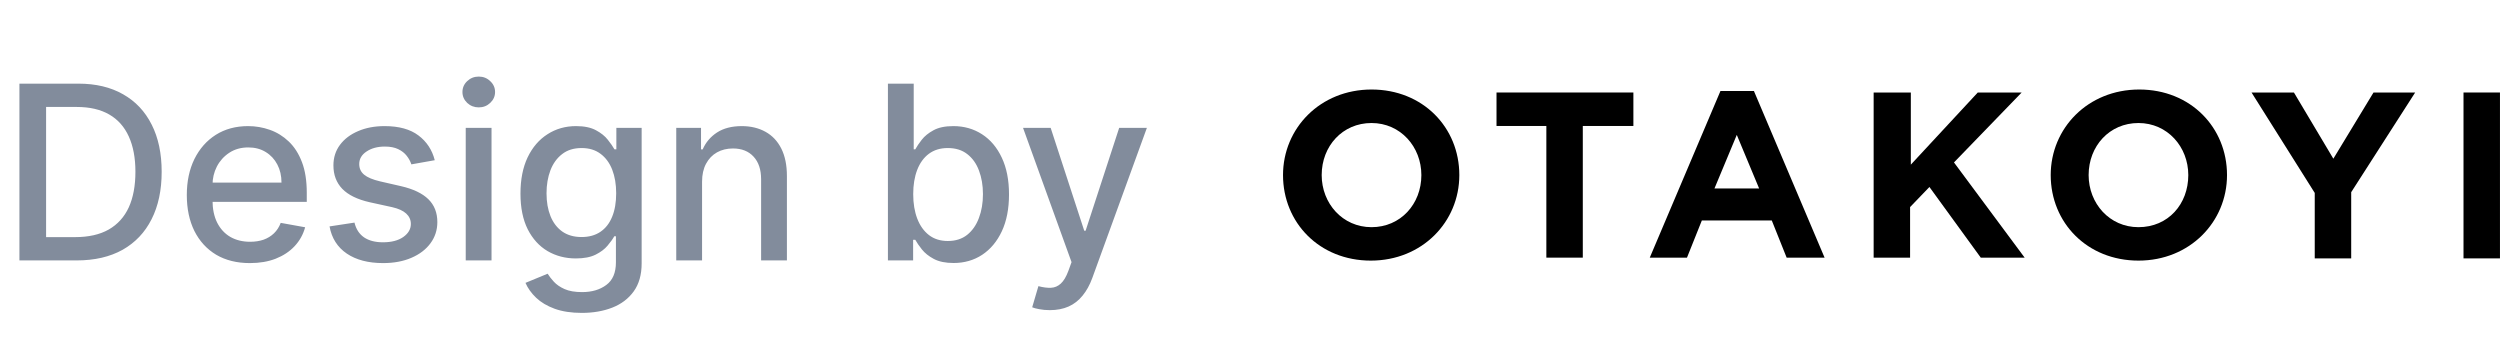
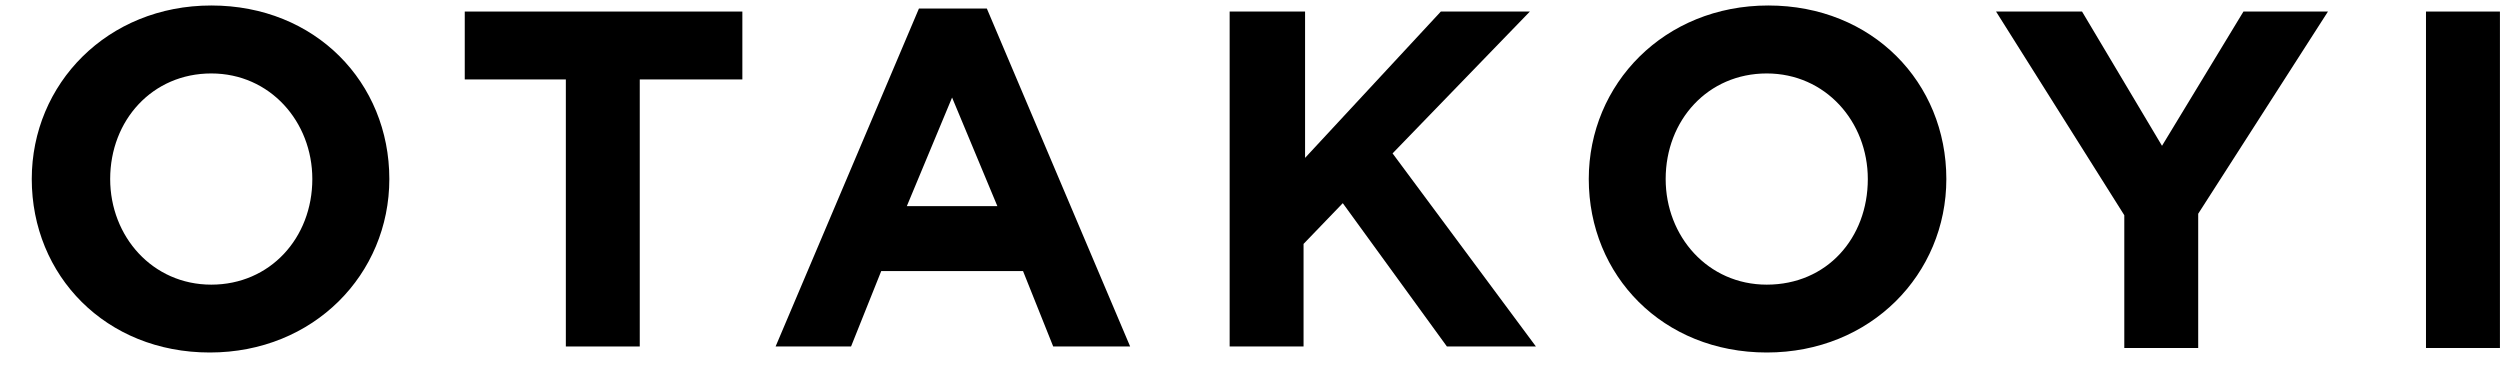
- <svg xmlns="http://www.w3.org/2000/svg" width="144" height="20" viewBox="0 0 144 20" fill="none">
-   <path d="M4.415 15H1.119V4.818H4.519C5.517 4.818 6.374 5.022 7.089 5.43C7.805 5.834 8.354 6.416 8.735 7.175C9.12 7.93 9.312 8.837 9.312 9.894C9.312 10.955 9.118 11.866 8.73 12.629C8.346 13.391 7.789 13.977 7.06 14.389C6.33 14.796 5.449 15 4.415 15ZM2.655 13.658H4.33C5.106 13.658 5.75 13.512 6.264 13.22C6.778 12.925 7.162 12.499 7.418 11.943C7.673 11.382 7.8 10.7 7.8 9.894C7.8 9.095 7.673 8.418 7.418 7.861C7.166 7.304 6.79 6.881 6.289 6.593C5.789 6.305 5.167 6.161 4.425 6.161H2.655V13.658ZM14.394 15.154C13.642 15.154 12.994 14.993 12.45 14.672C11.91 14.347 11.492 13.891 11.197 13.305C10.906 12.715 10.76 12.024 10.76 11.232C10.76 10.449 10.906 9.76 11.197 9.163C11.492 8.567 11.903 8.101 12.43 7.766C12.96 7.432 13.58 7.264 14.29 7.264C14.72 7.264 15.138 7.335 15.542 7.478C15.947 7.62 16.31 7.844 16.631 8.149C16.953 8.454 17.206 8.85 17.392 9.337C17.578 9.821 17.67 10.41 17.67 11.102V11.629H11.6V10.516H16.214C16.214 10.124 16.134 9.778 15.975 9.477C15.816 9.172 15.592 8.931 15.304 8.756C15.019 8.58 14.684 8.492 14.3 8.492C13.882 8.492 13.517 8.595 13.206 8.8C12.898 9.003 12.659 9.268 12.49 9.596C12.324 9.921 12.241 10.274 12.241 10.655V11.525C12.241 12.035 12.331 12.47 12.51 12.827C12.692 13.185 12.946 13.459 13.27 13.648C13.595 13.833 13.975 13.926 14.409 13.926C14.691 13.926 14.947 13.886 15.18 13.807C15.412 13.724 15.612 13.601 15.781 13.439C15.95 13.277 16.079 13.076 16.169 12.837L17.576 13.091C17.463 13.505 17.261 13.868 16.969 14.18C16.681 14.488 16.318 14.728 15.88 14.901C15.446 15.07 14.951 15.154 14.394 15.154ZM25.042 9.228L23.695 9.467C23.638 9.294 23.549 9.13 23.426 8.974C23.307 8.819 23.144 8.691 22.939 8.592C22.733 8.492 22.477 8.442 22.168 8.442C21.747 8.442 21.396 8.537 21.114 8.726C20.833 8.911 20.692 9.152 20.692 9.447C20.692 9.702 20.786 9.907 20.975 10.063C21.164 10.219 21.469 10.347 21.89 10.446L23.103 10.724C23.806 10.887 24.329 11.137 24.674 11.475C25.019 11.813 25.191 12.252 25.191 12.793C25.191 13.25 25.058 13.658 24.793 14.016C24.532 14.37 24.165 14.649 23.695 14.851C23.227 15.053 22.685 15.154 22.069 15.154C21.214 15.154 20.516 14.972 19.976 14.607C19.436 14.239 19.104 13.717 18.982 13.041L20.418 12.822C20.508 13.197 20.692 13.48 20.97 13.673C21.249 13.861 21.611 13.956 22.059 13.956C22.546 13.956 22.936 13.855 23.227 13.653C23.519 13.447 23.665 13.197 23.665 12.902C23.665 12.663 23.575 12.463 23.396 12.3C23.221 12.138 22.951 12.015 22.586 11.932L21.293 11.649C20.581 11.487 20.054 11.228 19.712 10.874C19.374 10.519 19.205 10.07 19.205 9.526C19.205 9.076 19.331 8.681 19.583 8.343C19.835 8.005 20.183 7.741 20.627 7.553C21.071 7.36 21.58 7.264 22.153 7.264C22.979 7.264 23.628 7.443 24.102 7.801C24.576 8.156 24.889 8.631 25.042 9.228ZM26.826 15V7.364H28.312V15H26.826ZM27.576 6.185C27.318 6.185 27.096 6.099 26.91 5.927C26.728 5.751 26.637 5.542 26.637 5.3C26.637 5.055 26.728 4.846 26.91 4.674C27.096 4.498 27.318 4.411 27.576 4.411C27.835 4.411 28.055 4.498 28.237 4.674C28.423 4.846 28.516 5.055 28.516 5.3C28.516 5.542 28.423 5.751 28.237 5.927C28.055 6.099 27.835 6.185 27.576 6.185ZM33.514 18.023C32.907 18.023 32.385 17.943 31.947 17.784C31.513 17.625 31.159 17.415 30.884 17.153C30.608 16.891 30.403 16.604 30.267 16.293L31.545 15.766C31.634 15.912 31.754 16.066 31.903 16.228C32.055 16.394 32.261 16.535 32.519 16.651C32.781 16.767 33.117 16.825 33.528 16.825C34.092 16.825 34.557 16.687 34.925 16.412C35.293 16.14 35.477 15.706 35.477 15.109V13.608H35.383C35.293 13.77 35.164 13.951 34.995 14.15C34.829 14.349 34.601 14.521 34.309 14.667C34.017 14.813 33.638 14.886 33.17 14.886C32.567 14.886 32.024 14.745 31.54 14.463C31.059 14.178 30.678 13.759 30.396 13.205C30.118 12.648 29.979 11.964 29.979 11.152C29.979 10.34 30.116 9.644 30.391 9.064C30.67 8.484 31.051 8.04 31.535 7.732C32.019 7.42 32.567 7.264 33.18 7.264C33.654 7.264 34.037 7.344 34.329 7.503C34.62 7.659 34.847 7.841 35.01 8.05C35.176 8.259 35.303 8.442 35.393 8.602H35.502V7.364H36.959V15.169C36.959 15.825 36.806 16.364 36.501 16.785C36.197 17.206 35.784 17.517 35.264 17.72C34.746 17.922 34.163 18.023 33.514 18.023ZM33.499 13.653C33.926 13.653 34.287 13.553 34.582 13.354C34.881 13.152 35.106 12.864 35.258 12.489C35.414 12.111 35.492 11.659 35.492 11.132C35.492 10.618 35.416 10.166 35.264 9.775C35.111 9.384 34.887 9.079 34.592 8.86C34.297 8.638 33.933 8.527 33.499 8.527C33.051 8.527 32.678 8.643 32.38 8.875C32.082 9.104 31.856 9.415 31.704 9.81C31.555 10.204 31.48 10.645 31.48 11.132C31.48 11.633 31.556 12.072 31.709 12.45C31.861 12.827 32.087 13.122 32.385 13.335C32.687 13.547 33.058 13.653 33.499 13.653ZM40.439 10.466V15H38.952V7.364H40.379V8.607H40.474C40.649 8.202 40.925 7.877 41.299 7.632C41.677 7.387 42.153 7.264 42.726 7.264C43.246 7.264 43.702 7.374 44.093 7.592C44.484 7.808 44.787 8.129 45.003 8.557C45.218 8.984 45.326 9.513 45.326 10.143V15H43.84V10.322C43.84 9.768 43.695 9.336 43.407 9.024C43.119 8.709 42.722 8.552 42.219 8.552C41.874 8.552 41.568 8.626 41.299 8.776C41.034 8.925 40.823 9.143 40.668 9.432C40.515 9.717 40.439 10.062 40.439 10.466ZM51.144 15V4.818H52.63V8.602H52.72C52.806 8.442 52.931 8.259 53.093 8.05C53.255 7.841 53.481 7.659 53.769 7.503C54.057 7.344 54.438 7.264 54.913 7.264C55.529 7.264 56.079 7.42 56.563 7.732C57.047 8.043 57.426 8.492 57.702 9.079C57.98 9.665 58.119 10.371 58.119 11.197C58.119 12.022 57.982 12.73 57.706 13.32C57.431 13.906 57.054 14.359 56.573 14.677C56.092 14.992 55.544 15.149 54.927 15.149C54.463 15.149 54.084 15.071 53.789 14.915C53.497 14.76 53.269 14.577 53.103 14.369C52.937 14.16 52.809 13.974 52.72 13.812H52.596V15H51.144ZM52.601 11.182C52.601 11.719 52.679 12.189 52.834 12.594C52.99 12.998 53.215 13.315 53.511 13.543C53.806 13.769 54.167 13.881 54.594 13.881C55.038 13.881 55.41 13.764 55.708 13.528C56.006 13.29 56.232 12.967 56.384 12.559C56.54 12.151 56.618 11.692 56.618 11.182C56.618 10.678 56.541 10.226 56.389 9.825C56.24 9.424 56.014 9.107 55.713 8.875C55.415 8.643 55.042 8.527 54.594 8.527C54.163 8.527 53.799 8.638 53.501 8.86C53.206 9.082 52.982 9.392 52.829 9.79C52.677 10.188 52.601 10.652 52.601 11.182ZM60.468 17.864C60.246 17.864 60.044 17.845 59.862 17.809C59.679 17.776 59.544 17.739 59.454 17.7L59.812 16.482C60.084 16.555 60.326 16.586 60.538 16.576C60.75 16.566 60.937 16.486 61.1 16.337C61.265 16.188 61.411 15.945 61.537 15.607L61.721 15.099L58.927 7.364H60.518L62.452 13.29H62.531L64.465 7.364H66.061L62.914 16.019C62.768 16.417 62.583 16.753 62.357 17.028C62.132 17.307 61.864 17.516 61.552 17.655C61.24 17.794 60.879 17.864 60.468 17.864Z" fill="#828C9C" />
-   <path fill-rule="evenodd" clip-rule="evenodd" d="M79.001 5.156C76.045 5.156 73.902 7.384 73.902 10.084C73.902 12.826 76.002 15.011 78.958 15.011C81.915 15.011 84.057 12.783 84.057 10.084C84.057 7.341 81.958 5.156 79.001 5.156ZM79 7.086C80.671 7.086 81.871 8.457 81.871 10.085C81.871 11.756 80.671 13.085 79 13.085C77.329 13.085 76.129 11.713 76.129 10.085C76.129 8.414 77.329 7.086 79 7.086Z" fill="black" />
-   <path fill-rule="evenodd" clip-rule="evenodd" d="M89.113 7.256H86.199V5.328H94.083V7.256H91.169V14.84H89.07V7.256H89.113Z" fill="black" />
-   <path fill-rule="evenodd" clip-rule="evenodd" d="M101.026 5.242H99.098L95.027 14.84H97.17L98.027 12.697H102.054L102.911 14.84H105.096L101.026 5.242ZM100.039 7.77L101.325 10.854H98.754L100.039 7.77Z" fill="black" />
-   <path fill-rule="evenodd" clip-rule="evenodd" d="M107.965 5.328H110.064V9.484L113.92 5.328H116.448L112.549 9.356L116.62 14.84H114.092L111.135 10.77L110.021 11.927V14.84H107.922V5.328H107.965Z" fill="black" />
-   <path fill-rule="evenodd" clip-rule="evenodd" d="M123.22 5.156C120.263 5.156 118.121 7.384 118.121 10.084C118.121 12.826 120.221 15.011 123.177 15.011C126.133 15.011 128.276 12.783 128.276 10.084C128.276 7.341 126.176 5.156 123.22 5.156ZM123.175 7.086C124.846 7.086 126.046 8.457 126.046 10.085C126.046 11.756 124.889 13.085 123.175 13.085C121.504 13.085 120.305 11.713 120.305 10.085C120.305 8.414 121.504 7.086 123.175 7.086Z" fill="black" />
-   <path fill-rule="evenodd" clip-rule="evenodd" d="M133.329 11.112L129.688 5.328H132.13L134.401 9.141L136.714 5.328H139.114L135.429 11.07V14.883H133.329V11.112Z" fill="black" />
-   <path fill-rule="evenodd" clip-rule="evenodd" d="M141.898 5.328H143.998V14.883H141.898V5.328Z" fill="black" />
+ <svg xmlns="http://www.w3.org/2000/svg" width="71" height="11" viewBox="0 0 71 11" fill="none">
+   <path fill-rule="evenodd" clip-rule="evenodd" d="M6.001 0.156C3.045 0.156 0.902 2.384 0.902 5.084C0.902 7.826 3.002 10.011 5.958 10.011C8.915 10.011 11.057 7.783 11.057 5.084C11.057 2.341 8.958 0.156 6.001 0.156ZM6 2.086C7.671 2.086 8.87 3.457 8.87 5.085C8.87 6.756 7.671 8.084 6 8.084C4.329 8.084 3.129 6.713 3.129 5.085C3.129 3.414 4.329 2.086 6 2.086Z" fill="black" />
+   <path fill-rule="evenodd" clip-rule="evenodd" d="M16.113 2.256H13.199V0.328H21.083V2.256H18.169V9.84H16.07V2.256H16.113Z" fill="black" />
+   <path fill-rule="evenodd" clip-rule="evenodd" d="M28.026 0.242H26.098L22.027 9.84H24.17L25.027 7.698H29.054L29.911 9.84H32.096L28.026 0.242ZM27.039 2.77L28.325 5.854H25.754L27.039 2.77Z" fill="black" />
+   <path fill-rule="evenodd" clip-rule="evenodd" d="M34.965 0.328H37.064V4.484L40.92 0.328H43.448L39.549 4.356L43.62 9.84H41.092L38.135 5.77L37.021 6.927V9.84H34.922V0.328H34.965Z" fill="black" />
+   <path fill-rule="evenodd" clip-rule="evenodd" d="M50.22 0.156C47.263 0.156 45.121 2.384 45.121 5.084C45.121 7.826 47.221 10.011 50.177 10.011C53.133 10.011 55.276 7.783 55.276 5.084C55.276 2.341 53.176 0.156 50.22 0.156ZM50.175 2.086C51.846 2.086 53.046 3.457 53.046 5.085C53.046 6.756 51.889 8.084 50.175 8.084C48.504 8.084 47.305 6.713 47.305 5.085C47.305 3.414 48.504 2.086 50.175 2.086Z" fill="black" />
+   <path fill-rule="evenodd" clip-rule="evenodd" d="M60.33 6.112L56.688 0.328H59.13L61.401 4.141L63.714 0.328H66.114L62.429 6.07V9.883H60.33V6.112Z" fill="black" />
+   <path fill-rule="evenodd" clip-rule="evenodd" d="M68.898 0.328H70.998V9.883H68.898V0.328Z" fill="black" />
</svg>
